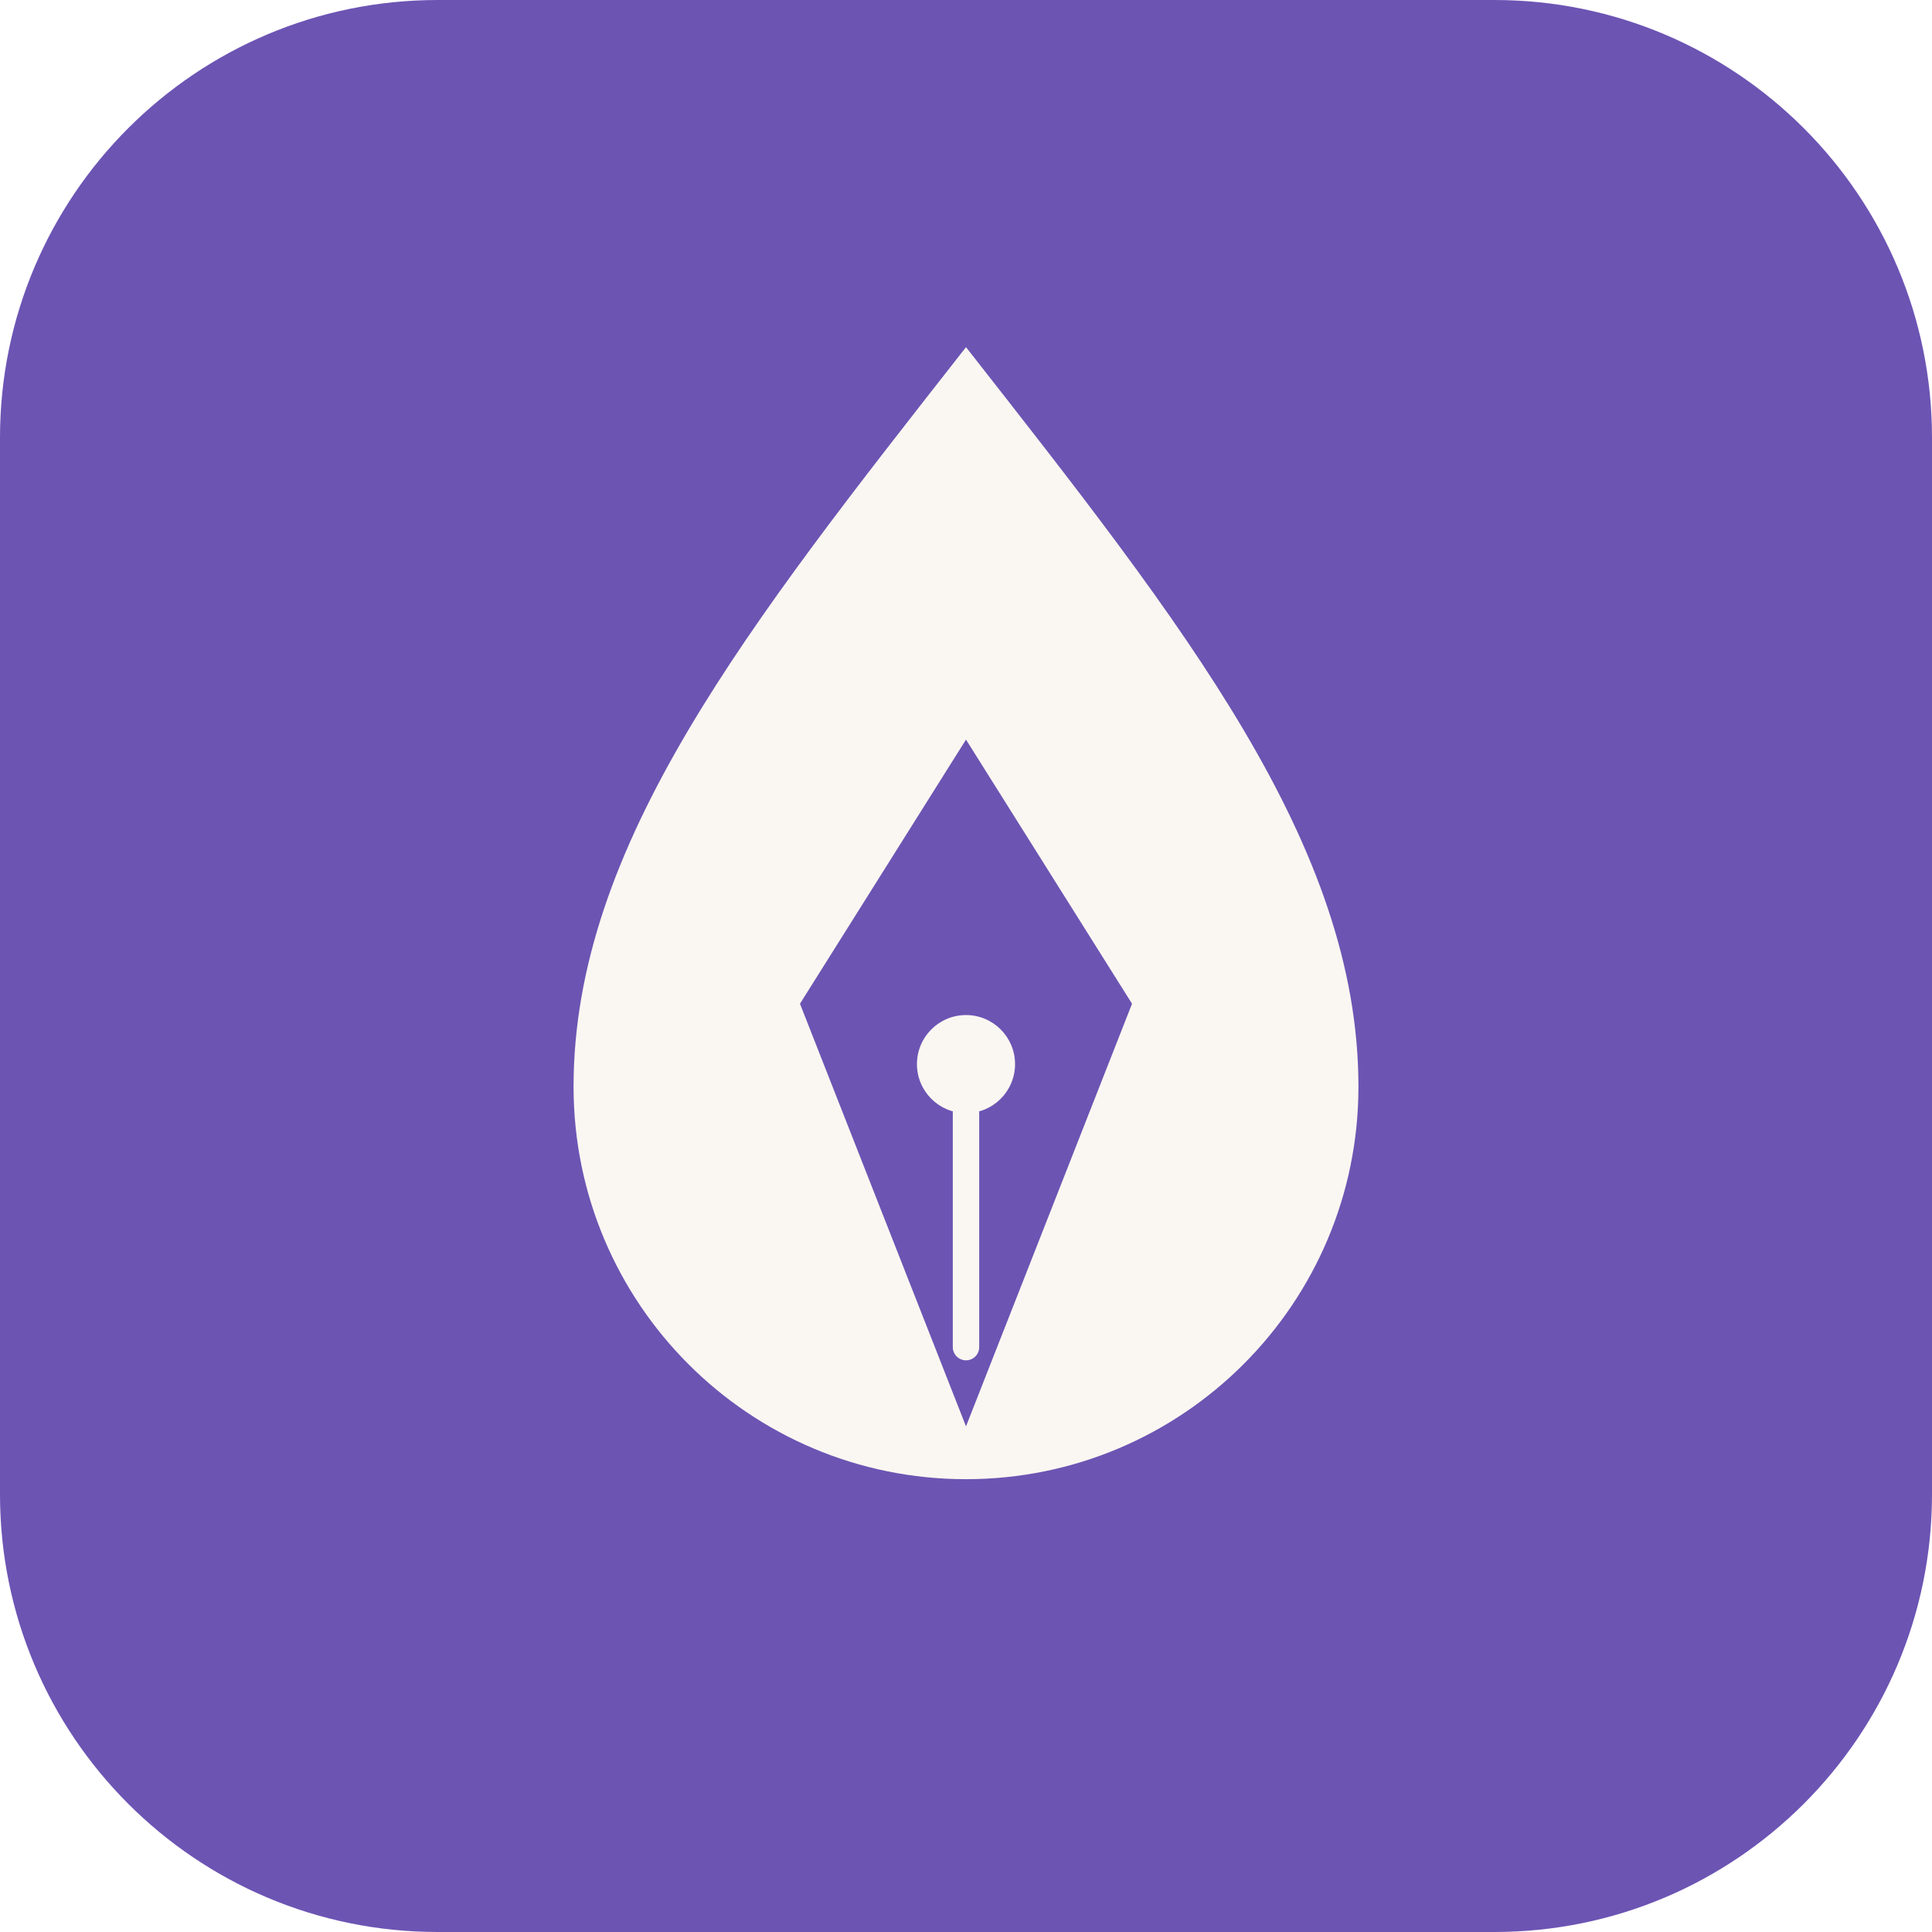
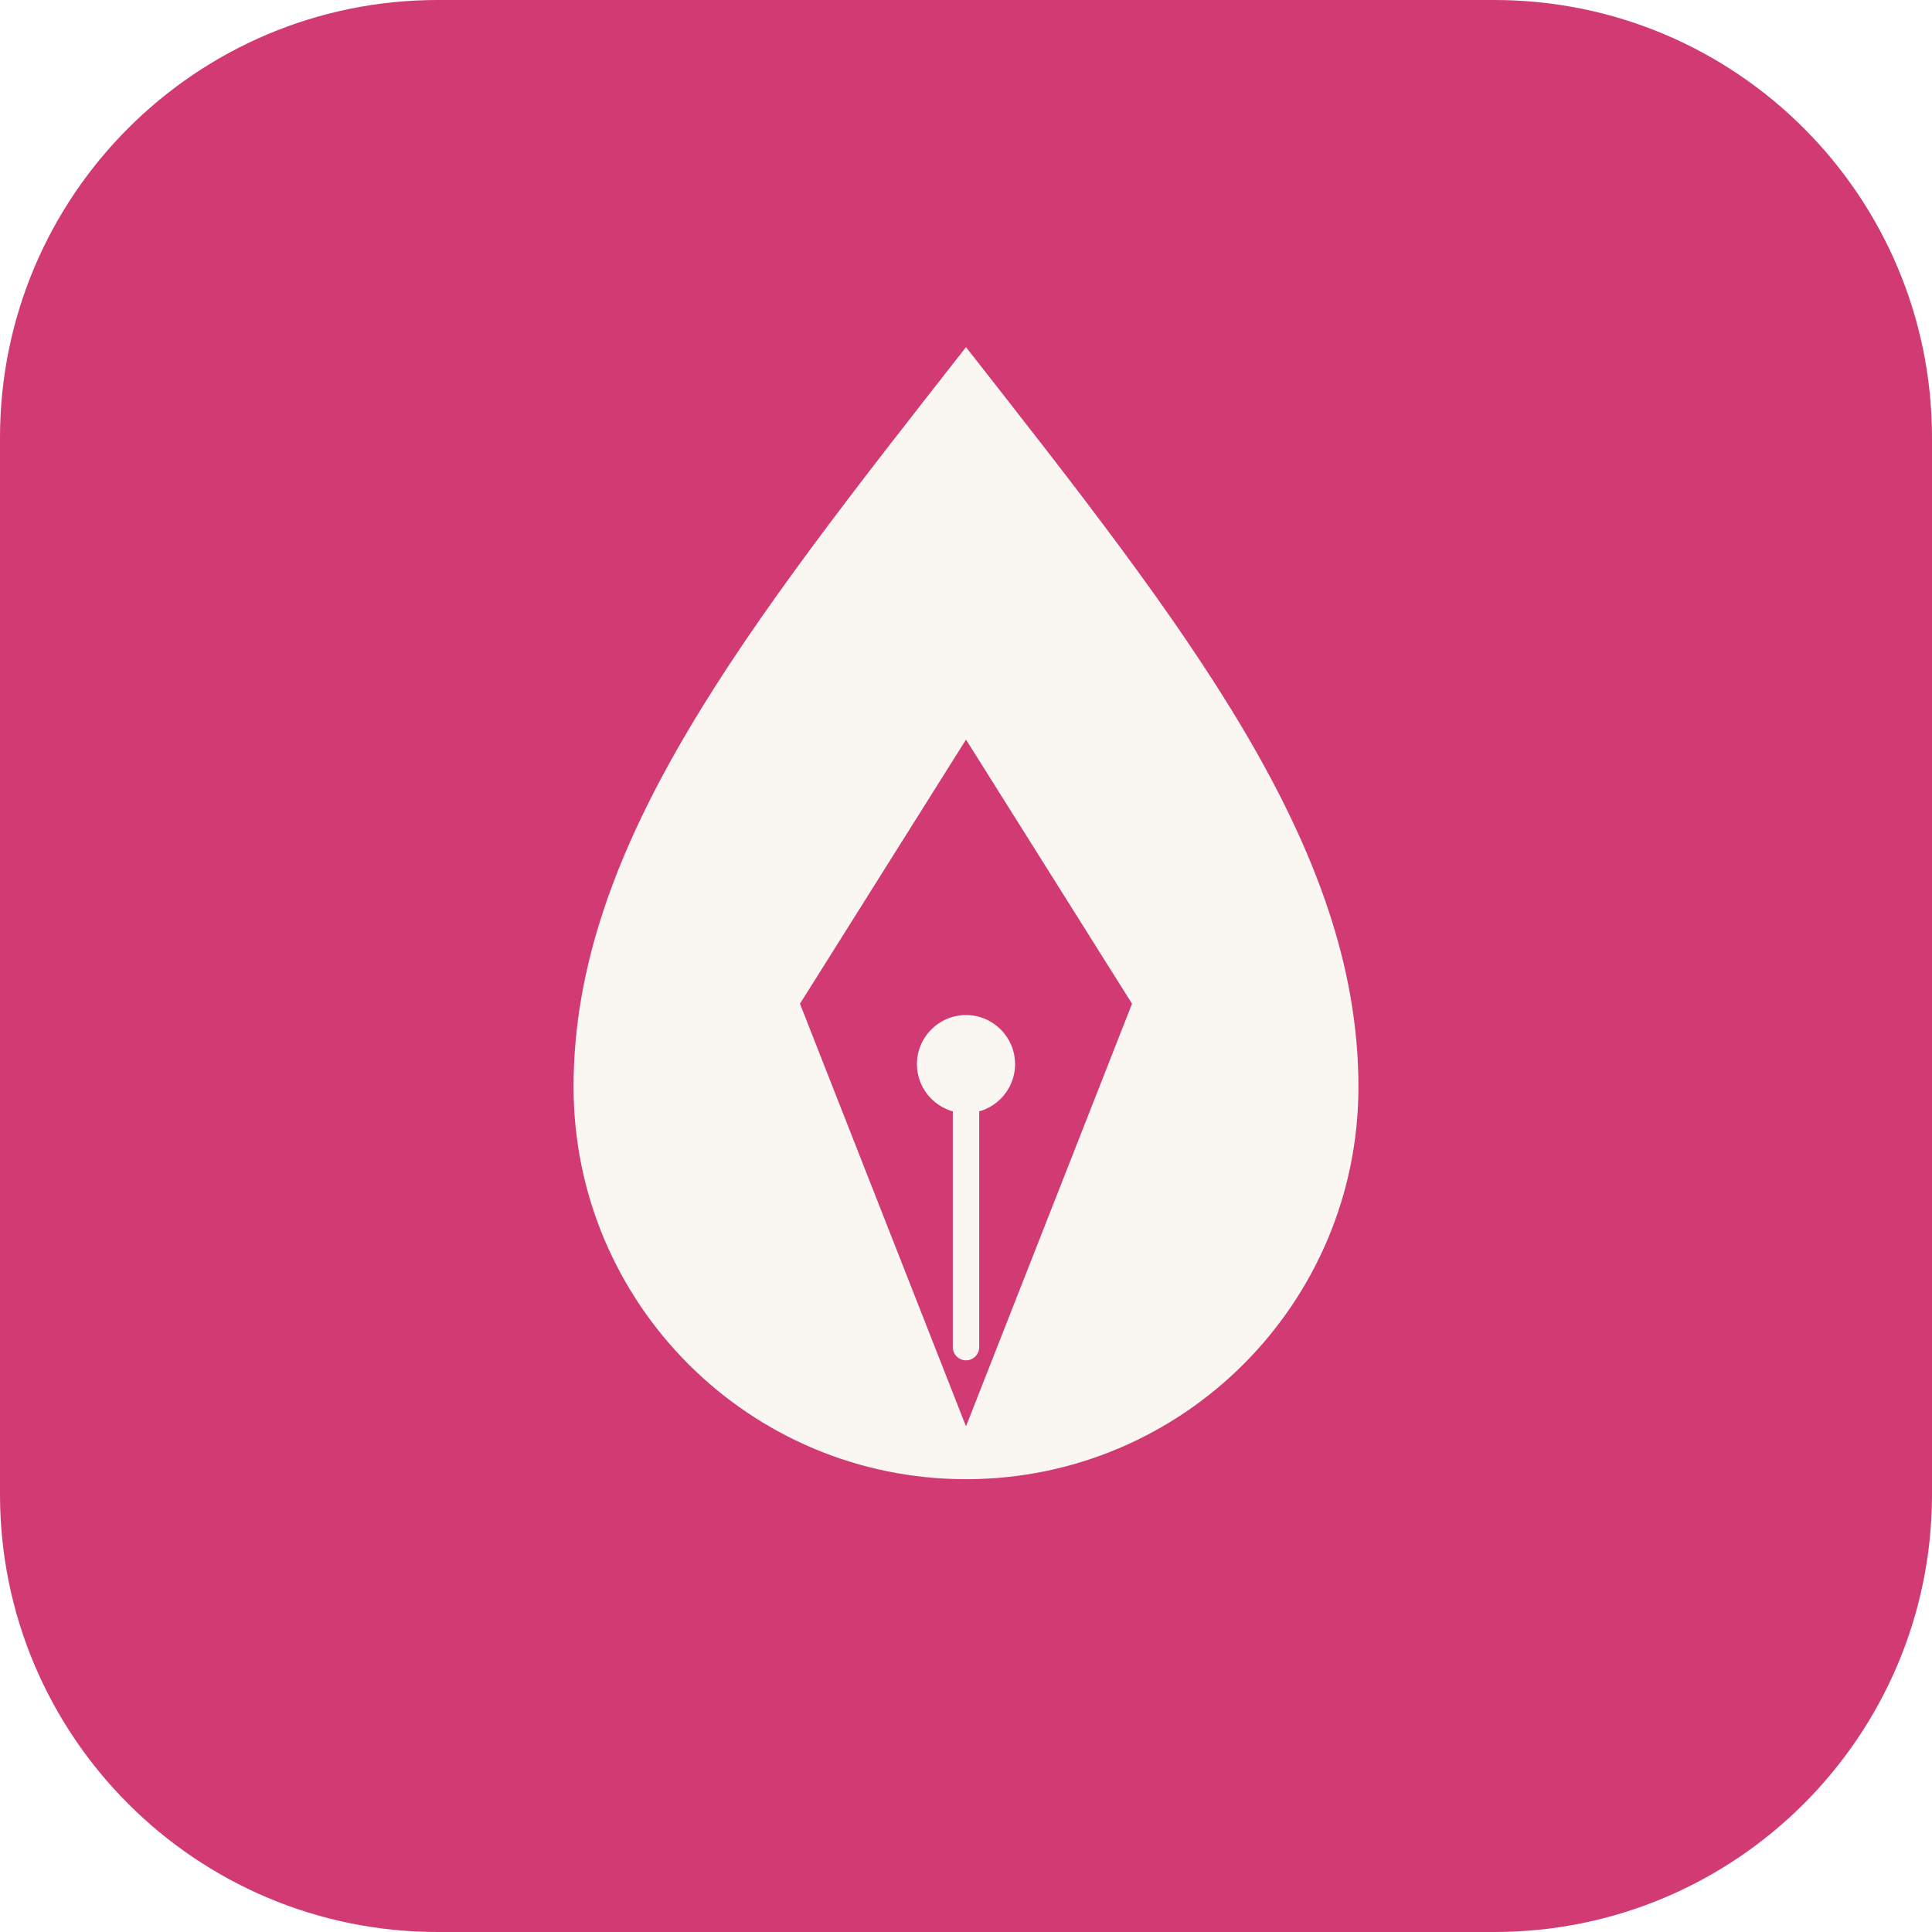
<svg xmlns="http://www.w3.org/2000/svg" viewBox="0 0 512 512">
-   <rect width="512" height="512" rx="116" fill="#6C54B3" />
+   <rect width="512" height="512" rx="116" fill="#D13A72" />
  <g transform="translate(256 256) scale(1) translate(-256 -256)">
    <path d="M256 92c58 74 104 132 104 196a104 104 0 0 1-208 0c0-64 46-122 104-196z" fill="#FAF7F2" />
-     <path d="M256 196l44 70-44 112-44-112z" fill="#6C54B3" />
+     <path d="M256 196l44 70-44 112-44-112z" fill="#D13A72" />
    <circle cx="256" cy="282" r="13" fill="#FAF7F2" />
    <path d="M256 295v62" stroke="#FAF7F2" stroke-width="7" stroke-linecap="round" />
  </g>
</svg>
